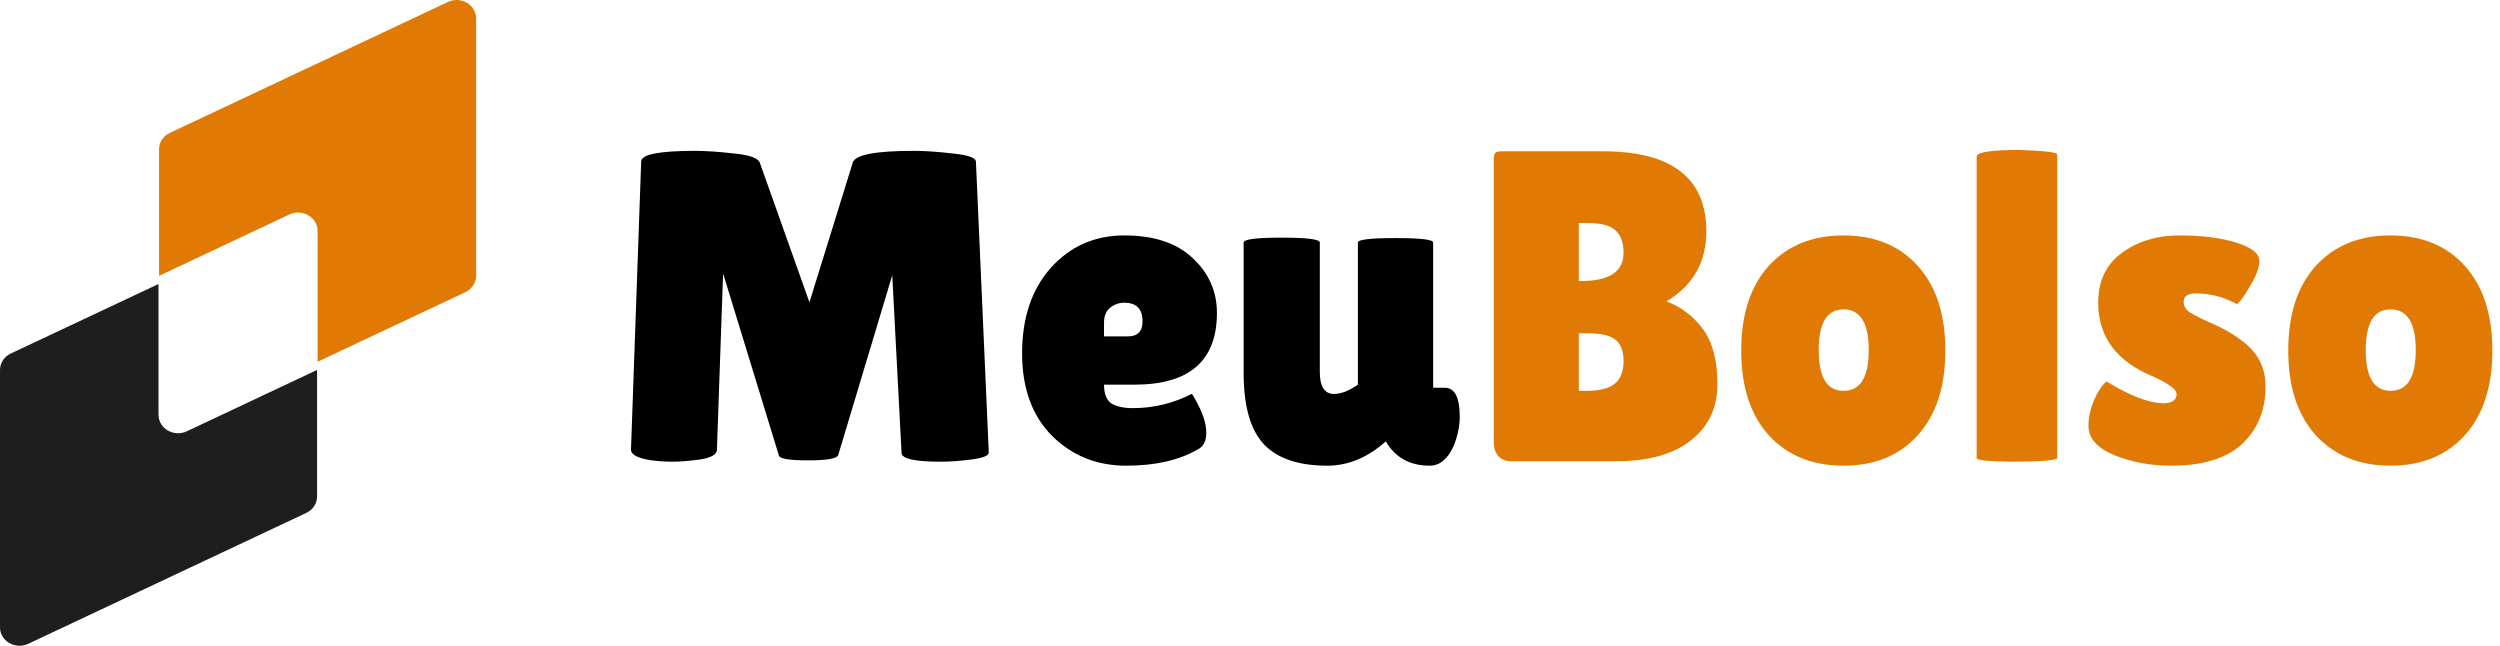
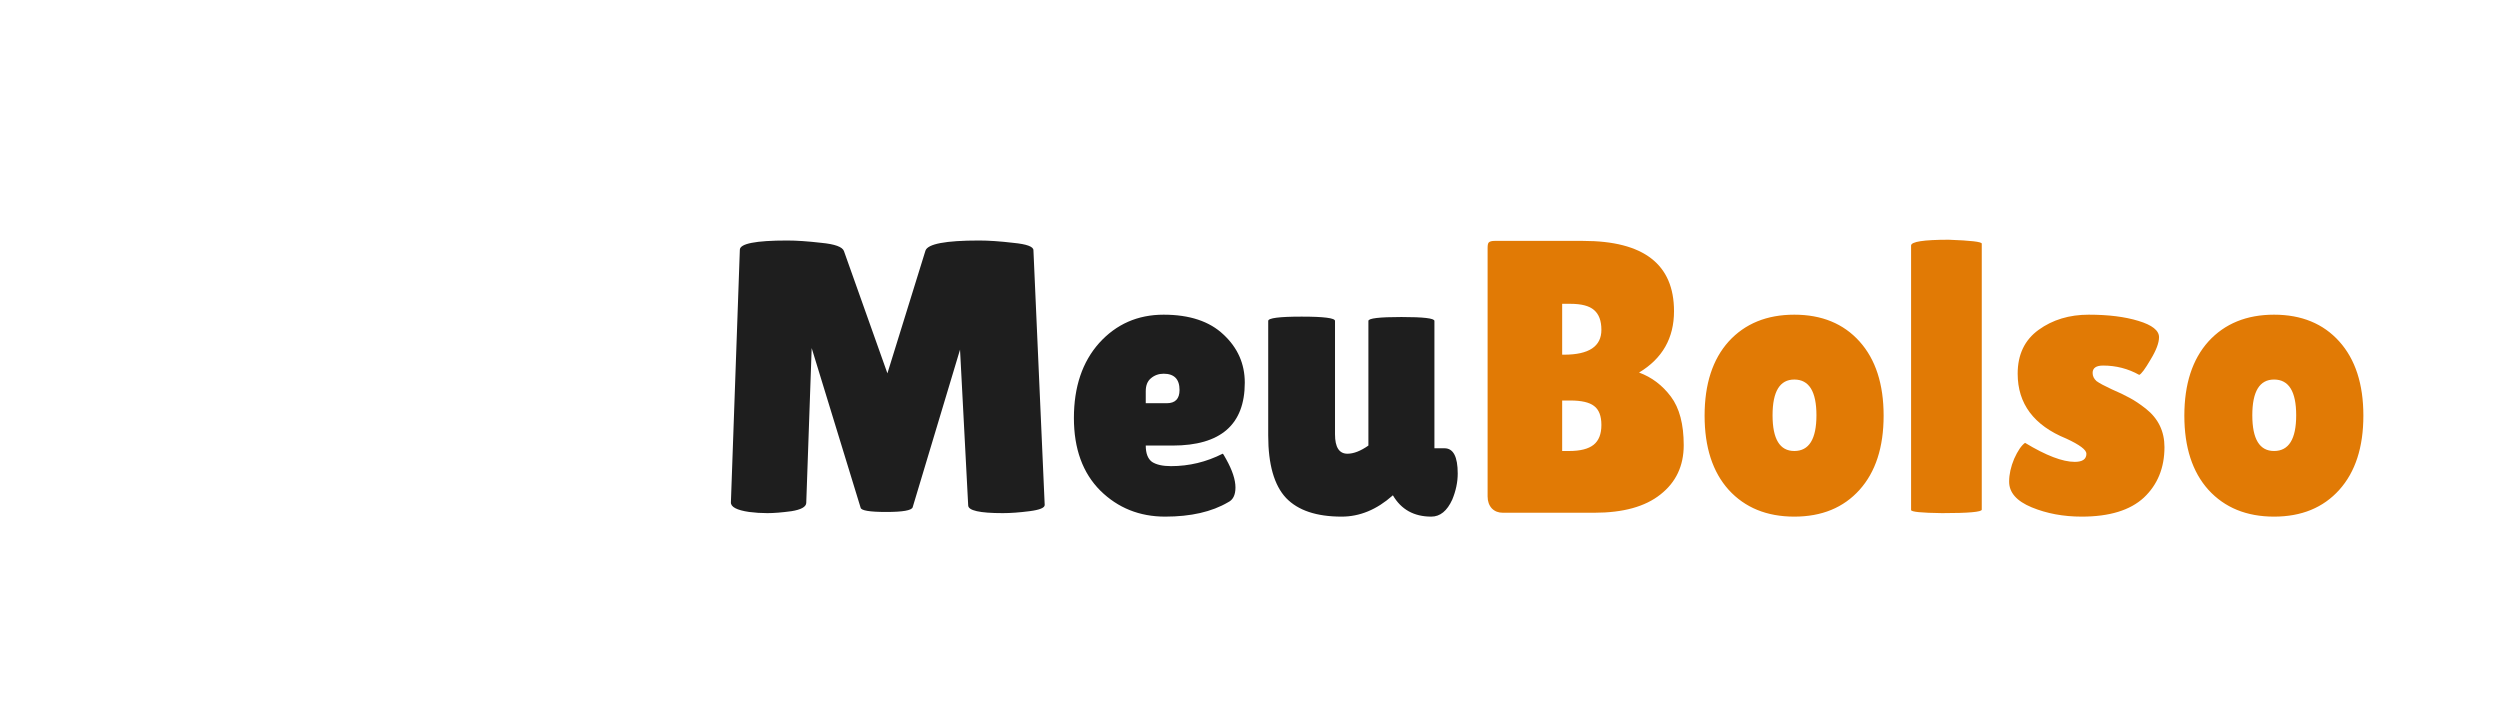
- <svg xmlns="http://www.w3.org/2000/svg" width="271" height="70" viewBox="0 0 271 70" fill="none">
-   <path d="M48.556 0.212L18.409 14.404C17.695 14.743 17.239 15.428 17.239 16.183V29.901L31.364 23.25C32.772 22.591 34.425 23.551 34.425 25.03V39.215L50.44 31.674C51.154 31.335 51.61 30.65 51.61 29.895V1.991C51.61 0.513 49.957 -0.448 48.55 0.212H48.556Z" fill="#E17A05" />
-   <path d="M17.182 44.973V30.785L1.169 38.321C0.456 38.66 0 39.345 0 40.1V68.008C0 69.487 1.652 70.448 3.06 69.788L33.201 55.6C33.915 55.261 34.371 54.576 34.371 53.821V40.1L20.248 46.752C18.841 47.412 17.189 46.452 17.189 44.973H17.182Z" fill="#1E1E1E" />
-   <path d="M102 50.048C99.152 50.048 97.728 49.728 97.728 49.088L96.72 29.84L90.864 49.328C90.736 49.712 89.648 49.904 87.6 49.904C85.552 49.904 84.496 49.728 84.432 49.376L78.384 29.648L77.712 48.8C77.68 49.28 77.072 49.616 75.888 49.808C74.704 49.968 73.712 50.048 72.912 50.048C72.144 50.048 71.392 50 70.656 49.904C69.12 49.68 68.368 49.28 68.4 48.704L69.504 17.504C69.504 16.736 71.456 16.352 75.36 16.352C76.512 16.352 77.92 16.448 79.584 16.64C81.248 16.8 82.176 17.136 82.368 17.648L87.744 32.768L92.448 17.6C92.736 16.768 94.944 16.352 99.072 16.352C100.256 16.352 101.664 16.448 103.296 16.64C104.96 16.8 105.792 17.104 105.792 17.552L107.184 49.04C107.184 49.392 106.56 49.648 105.312 49.808C104.064 49.968 102.96 50.048 102 50.048ZM129.851 48.704C127.835 49.888 125.243 50.48 122.075 50.48C118.907 50.48 116.235 49.408 114.059 47.264C111.883 45.088 110.795 42.096 110.795 38.288C110.795 34.448 111.835 31.36 113.915 29.024C116.027 26.688 118.683 25.52 121.883 25.52C125.083 25.52 127.547 26.336 129.275 27.968C131.035 29.6 131.915 31.584 131.915 33.92C131.915 39.104 128.939 41.696 122.987 41.696H119.675C119.675 42.656 119.931 43.328 120.443 43.712C120.987 44.064 121.771 44.24 122.795 44.24C125.035 44.24 127.163 43.728 129.179 42.704C129.211 42.672 129.355 42.896 129.611 43.376C130.379 44.752 130.763 45.92 130.763 46.88C130.763 47.808 130.459 48.416 129.851 48.704ZM123.851 34.832C123.851 33.488 123.195 32.816 121.883 32.816C121.275 32.816 120.747 33.008 120.299 33.392C119.883 33.744 119.675 34.272 119.675 34.976V36.464H122.267C123.323 36.464 123.851 35.92 123.851 34.832ZM134.811 26.288C134.811 25.936 136.187 25.76 138.939 25.76C141.691 25.76 143.067 25.936 143.067 26.288V40.304C143.067 41.904 143.579 42.704 144.603 42.704C145.371 42.704 146.235 42.368 147.195 41.696V26.288C147.195 25.968 148.555 25.808 151.275 25.808C153.995 25.808 155.355 25.968 155.355 26.288V42.032H156.603C157.691 42.032 158.235 43.072 158.235 45.152C158.235 46.208 158.011 47.28 157.563 48.368C156.923 49.776 156.059 50.48 154.971 50.48C152.827 50.48 151.243 49.6 150.219 47.84L150.171 47.888C148.219 49.616 146.123 50.48 143.883 50.48C140.779 50.48 138.491 49.712 137.019 48.176C135.547 46.608 134.811 44.032 134.811 40.448V26.288Z" fill="black" />
-   <path d="M184.968 25.088C184.968 28.416 183.528 30.944 180.648 32.672C182.216 33.248 183.528 34.24 184.584 35.648C185.64 37.056 186.168 39.056 186.168 41.648C186.168 44.208 185.208 46.24 183.288 47.744C181.4 49.248 178.68 50 175.128 50H163.8C163.256 50 162.808 49.824 162.456 49.472C162.104 49.088 161.928 48.592 161.928 47.984V17.264C161.928 16.912 161.976 16.688 162.072 16.592C162.2 16.464 162.44 16.4 162.792 16.4H173.736C181.224 16.4 184.968 19.296 184.968 25.088ZM171.144 24.176V30.464H171.384C174.456 30.464 175.992 29.44 175.992 27.392C175.992 26.272 175.688 25.456 175.08 24.944C174.504 24.432 173.528 24.176 172.152 24.176H171.144ZM171.144 36.128V42.368H172.008C173.384 42.368 174.392 42.112 175.032 41.6C175.672 41.088 175.992 40.272 175.992 39.152C175.992 38.032 175.688 37.248 175.08 36.8C174.504 36.352 173.528 36.128 172.152 36.128H171.144ZM191.724 47.168C189.74 44.96 188.748 41.904 188.748 38C188.748 34.096 189.74 31.04 191.724 28.832C193.74 26.624 196.444 25.52 199.836 25.52C203.228 25.52 205.916 26.624 207.9 28.832C209.884 31.04 210.876 34.096 210.876 38C210.876 41.904 209.884 44.96 207.9 47.168C205.916 49.376 203.228 50.48 199.836 50.48C196.444 50.48 193.74 49.376 191.724 47.168ZM199.836 33.536C198.044 33.536 197.148 35.008 197.148 37.952C197.148 40.896 198.044 42.368 199.836 42.368C201.66 42.368 202.572 40.896 202.572 37.952C202.572 35.008 201.66 33.536 199.836 33.536ZM223.005 49.616C223.005 49.904 221.373 50.048 218.109 50.048C215.549 50.016 214.269 49.888 214.269 49.664V16.976C214.269 16.496 215.821 16.256 218.925 16.256C221.645 16.352 223.005 16.512 223.005 16.736V49.616ZM228.355 41.36C230.947 42.928 232.996 43.712 234.5 43.712C235.46 43.712 235.94 43.376 235.94 42.704C235.94 42.224 235.108 41.6 233.444 40.832C229.444 39.2 227.444 36.528 227.444 32.816C227.444 30.448 228.308 28.64 230.036 27.392C231.764 26.144 233.828 25.52 236.228 25.52C238.66 25.52 240.708 25.776 242.372 26.288C244.068 26.8 244.916 27.472 244.916 28.304C244.916 29.008 244.564 29.936 243.86 31.088C243.188 32.24 242.724 32.864 242.468 32.96C241.092 32.192 239.604 31.808 238.004 31.808C237.14 31.808 236.708 32.112 236.708 32.72C236.708 33.104 236.868 33.44 237.188 33.728C237.54 33.984 238.164 34.32 239.06 34.736C239.956 35.12 240.692 35.472 241.268 35.792C241.876 36.112 242.548 36.56 243.284 37.136C244.82 38.352 245.588 39.936 245.588 41.888C245.588 44.448 244.74 46.528 243.044 48.128C241.348 49.696 238.788 50.48 235.364 50.48C233.092 50.48 231.028 50.096 229.172 49.328C227.316 48.56 226.388 47.504 226.388 46.16C226.388 45.264 226.596 44.32 227.012 43.328C227.46 42.336 227.908 41.68 228.355 41.36ZM251.021 47.168C249.037 44.96 248.045 41.904 248.045 38C248.045 34.096 249.037 31.04 251.021 28.832C253.037 26.624 255.741 25.52 259.133 25.52C262.525 25.52 265.213 26.624 267.197 28.832C269.181 31.04 270.173 34.096 270.173 38C270.173 41.904 269.181 44.96 267.197 47.168C265.213 49.376 262.525 50.48 259.133 50.48C255.741 50.48 253.037 49.376 251.021 47.168ZM259.133 33.536C257.341 33.536 256.445 35.008 256.445 37.952C256.445 40.896 257.341 42.368 259.133 42.368C260.957 42.368 261.869 40.896 261.869 37.952C261.869 35.008 260.957 33.536 259.133 33.536Z" fill="#E17A05" />
+ <svg xmlns="http://www.w3.org/2000/svg" width="824" height="236" viewBox="0 0 824 236" fill="none">
+   <path d="M330.507 169.128C322.912 169.128 319.115 168.275 319.115 166.568L316.427 115.24L300.811 167.208C300.469 168.232 297.568 168.744 292.107 168.744C286.645 168.744 283.829 168.275 283.659 167.336L267.531 114.728L265.739 165.8C265.653 167.08 264.032 167.976 260.875 168.488C257.717 168.915 255.072 169.128 252.939 169.128C250.891 169.128 248.885 169 246.923 168.744C242.827 168.147 240.821 167.08 240.907 165.544L243.851 82.344C243.851 80.296 249.056 79.272 259.467 79.272C262.539 79.272 266.293 79.528 270.731 80.04C275.168 80.467 277.643 81.363 278.155 82.728L292.491 123.048L305.035 82.6C305.803 80.381 311.691 79.272 322.699 79.272C325.856 79.272 329.611 79.528 333.963 80.04C338.4 80.467 340.619 81.277 340.619 82.472L344.331 166.44C344.331 167.379 342.667 168.061 339.339 168.488C336.011 168.915 333.067 169.128 330.507 169.128ZM404.776 165.544C399.4 168.701 392.488 170.28 384.04 170.28C375.592 170.28 368.466 167.421 362.664 161.704C356.861 155.901 353.96 147.923 353.96 137.768C353.96 127.528 356.733 119.293 362.28 113.064C367.912 106.835 374.994 103.72 383.528 103.72C392.061 103.72 398.632 105.896 403.24 110.248C407.933 114.6 410.28 119.891 410.28 126.12C410.28 139.944 402.344 146.856 386.472 146.856H377.64C377.64 149.416 378.322 151.208 379.688 152.232C381.138 153.171 383.229 153.64 385.96 153.64C391.933 153.64 397.608 152.275 402.984 149.544C403.069 149.459 403.453 150.056 404.136 151.336C406.184 155.005 407.208 158.12 407.208 160.68C407.208 163.155 406.397 164.776 404.776 165.544ZM388.776 128.552C388.776 124.968 387.026 123.176 383.528 123.176C381.906 123.176 380.498 123.688 379.304 124.712C378.194 125.651 377.64 127.059 377.64 128.936V132.904H384.552C387.368 132.904 388.776 131.453 388.776 128.552ZM418.002 105.768C418.002 104.829 421.671 104.36 429.01 104.36C436.348 104.36 440.018 104.829 440.018 105.768V143.144C440.018 147.411 441.383 149.544 444.114 149.544C446.162 149.544 448.466 148.648 451.026 146.856V105.768C451.026 104.915 454.652 104.488 461.906 104.488C469.159 104.488 472.786 104.915 472.786 105.768V147.752H476.114C479.015 147.752 480.466 150.525 480.466 156.072C480.466 158.888 479.868 161.747 478.674 164.648C476.967 168.403 474.663 170.28 471.762 170.28C466.044 170.28 461.82 167.933 459.09 163.24L458.962 163.368C453.756 167.976 448.167 170.28 442.194 170.28C433.916 170.28 427.815 168.232 423.89 164.136C419.964 159.955 418.002 153.085 418.002 143.528V105.768Z" fill="#1E1E1E" />
+   <path d="M551.755 102.568C551.755 111.443 547.915 118.184 540.235 122.792C544.416 124.328 547.915 126.973 550.731 130.728C553.547 134.483 554.955 139.816 554.955 146.728C554.955 153.555 552.395 158.973 547.275 162.984C542.24 166.995 534.987 169 525.515 169H495.307C493.856 169 492.661 168.531 491.723 167.592C490.784 166.568 490.315 165.245 490.315 163.624V81.704C490.315 80.765 490.443 80.168 490.699 79.912C491.04 79.571 491.68 79.4 492.619 79.4H521.803C541.771 79.4 551.755 87.123 551.755 102.568ZM514.891 100.136V116.904H515.531C523.723 116.904 527.819 114.173 527.819 108.712C527.819 105.725 527.008 103.549 525.387 102.184C523.851 100.819 521.248 100.136 517.579 100.136H514.891ZM514.891 132.008V148.648H517.195C520.864 148.648 523.552 147.965 525.259 146.6C526.965 145.235 527.819 143.059 527.819 140.072C527.819 137.085 527.008 134.995 525.387 133.8C523.851 132.605 521.248 132.008 517.579 132.008H514.891ZM569.771 161.448C564.48 155.56 561.835 147.411 561.835 137C561.835 126.589 564.48 118.44 569.771 112.552C575.147 106.664 582.357 103.72 591.403 103.72C600.448 103.72 607.616 106.664 612.907 112.552C618.197 118.44 620.843 126.589 620.843 137C620.843 147.411 618.197 155.56 612.907 161.448C607.616 167.336 600.448 170.28 591.403 170.28C582.357 170.28 575.147 167.336 569.771 161.448ZM591.403 125.096C586.624 125.096 584.235 129.021 584.235 136.872C584.235 144.723 586.624 148.648 591.403 148.648C596.267 148.648 598.699 144.723 598.699 136.872C598.699 129.021 596.267 125.096 591.403 125.096ZM653.188 167.976C653.188 168.744 648.836 169.128 640.132 169.128C633.305 169.043 629.892 168.701 629.892 168.104V80.936C629.892 79.656 634.03 79.016 642.308 79.016C649.561 79.272 653.188 79.699 653.188 80.296V167.976ZM667.455 145.96C674.367 150.141 679.828 152.232 683.839 152.232C686.399 152.232 687.679 151.336 687.679 149.544C687.679 148.264 685.46 146.6 681.023 144.552C670.356 140.2 665.023 133.075 665.023 123.176C665.023 116.861 667.327 112.04 671.935 108.712C676.543 105.384 682.047 103.72 688.447 103.72C694.932 103.72 700.393 104.403 704.831 105.768C709.353 107.133 711.615 108.925 711.615 111.144C711.615 113.021 710.676 115.496 708.799 118.568C707.007 121.64 705.769 123.304 705.087 123.56C701.417 121.512 697.449 120.488 693.183 120.488C690.879 120.488 689.727 121.299 689.727 122.92C689.727 123.944 690.153 124.84 691.007 125.608C691.945 126.291 693.609 127.187 695.999 128.296C698.388 129.32 700.351 130.259 701.887 131.112C703.508 131.965 705.3 133.16 707.263 134.696C711.359 137.939 713.407 142.163 713.407 147.368C713.407 154.195 711.145 159.741 706.623 164.008C702.1 168.189 695.273 170.28 686.143 170.28C680.084 170.28 674.58 169.256 669.631 167.208C664.681 165.16 662.207 162.344 662.207 158.76C662.207 156.371 662.761 153.853 663.871 151.208C665.065 148.563 666.26 146.813 667.455 145.96ZM727.896 161.448C722.605 155.56 719.96 147.411 719.96 137C719.96 126.589 722.605 118.44 727.896 112.552C733.272 106.664 740.482 103.72 749.528 103.72C758.573 103.72 765.741 106.664 771.032 112.552C776.322 118.44 778.968 126.589 778.968 137C778.968 147.411 776.322 155.56 771.032 161.448C765.741 167.336 758.573 170.28 749.528 170.28C740.482 170.28 733.272 167.336 727.896 161.448ZM749.528 125.096C744.749 125.096 742.36 129.021 742.36 136.872C742.36 144.723 744.749 148.648 749.528 148.648C754.392 148.648 756.824 144.723 756.824 136.872C756.824 129.021 754.392 125.096 749.528 125.096Z" fill="#E17A05" />
</svg>
